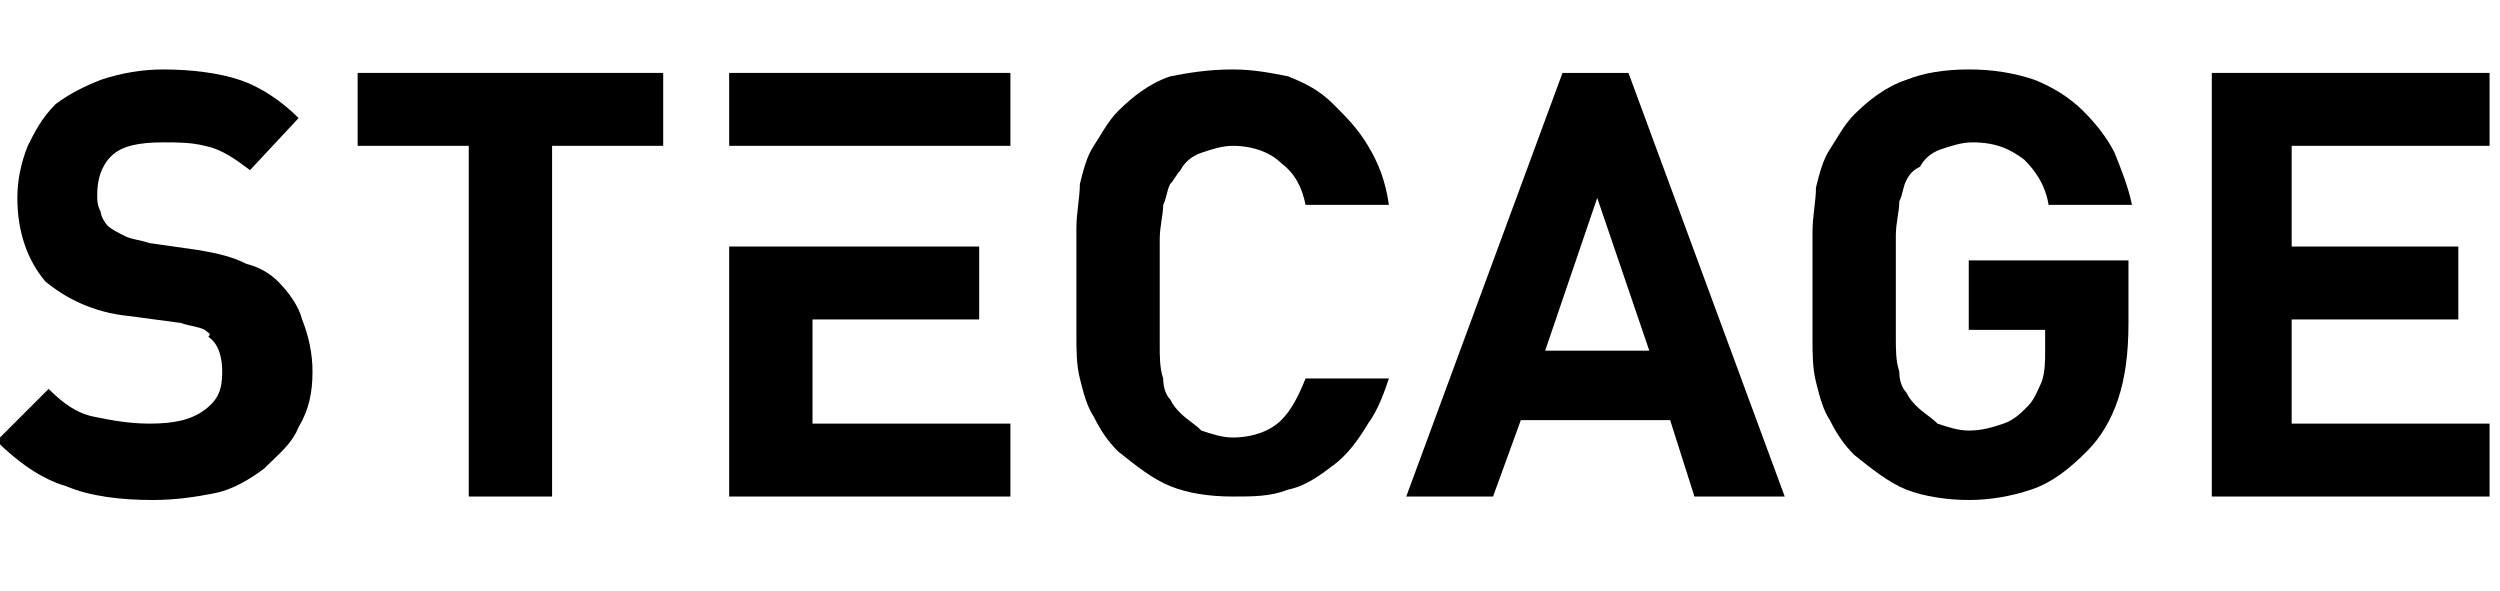
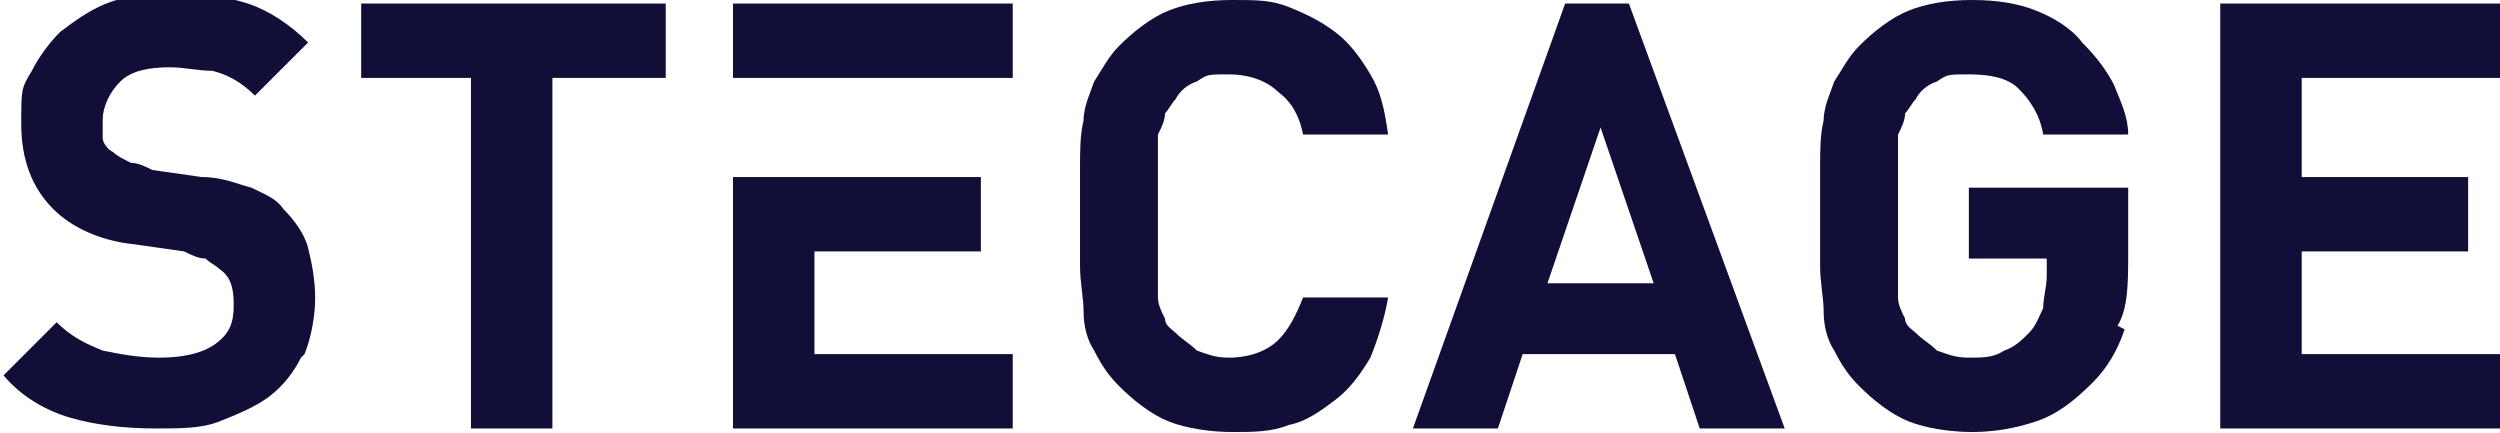
- <svg xmlns="http://www.w3.org/2000/svg" version="1.1" id="图层_1" x="0px" y="0px" viewBox="0 0 72 17" style="enable-background:new 0 0 72 17;" xml:space="preserve">
-   <path d="M8.6,12.3c-0.2,0.5-0.6,0.8-1,1.2c-0.4,0.3-0.9,0.6-1.4,0.7s-1.1,0.2-1.8,0.2c-0.9,0-1.8-0.1-2.5-0.4  c-0.7-0.2-1.4-0.7-2-1.3l1.5-1.5c0.4,0.4,0.8,0.7,1.3,0.8c0.5,0.1,1,0.2,1.6,0.2c0.7,0,1.2-0.1,1.6-0.4c0.4-0.3,0.5-0.6,0.5-1.1  c0-0.4-0.1-0.8-0.4-1C6.1,9.6,6,9.6,5.9,9.5C5.7,9.4,5.5,9.4,5.2,9.3L3.7,9.1c-1-0.1-1.8-0.5-2.4-1C0.8,7.5,0.5,6.7,0.5,5.7  c0-0.5,0.1-1,0.3-1.5C1,3.8,1.2,3.4,1.6,3C2,2.7,2.4,2.5,2.9,2.3C3.5,2.1,4.1,2,4.7,2c0.8,0,1.6,0.1,2.2,0.3  c0.6,0.2,1.2,0.6,1.7,1.1L7.2,4.9C6.8,4.6,6.4,4.3,5.9,4.2C5.5,4.1,5.1,4.1,4.7,4.1C4,4.1,3.5,4.2,3.2,4.5C2.9,4.8,2.8,5.2,2.8,5.6  c0,0.2,0,0.3,0.1,0.5C2.9,6.2,3,6.4,3.1,6.5c0.1,0.1,0.3,0.2,0.5,0.3C3.8,6.9,4,6.9,4.3,7l1.4,0.2c0.6,0.1,1,0.2,1.4,0.4  C7.5,7.7,7.8,7.9,8,8.1c0.3,0.3,0.6,0.7,0.7,1.1C8.9,9.7,9,10.2,9,10.7C9,11.3,8.9,11.8,8.6,12.3L8.6,12.3z" />
-   <path d="M15.9,4.2v10.1h-2.4V4.2h-3.2V2.1h8.8v2.1H15.9L15.9,4.2z" />
-   <polyline points="21,7.1 21,14.3 29.1,14.3 29.1,12.2 23.4,12.2 23.4,9.2 28.2,9.2 28.2,7.1 23.4,7.1 " />
-   <polyline points="29.1,4.2 29.1,2.1 21,2.1 21,4.2 " />
-   <path d="M39.4,12.2c-0.3,0.5-0.6,0.9-1,1.2s-0.8,0.6-1.3,0.7c-0.5,0.2-1,0.2-1.6,0.2c-0.7,0-1.3-0.1-1.8-0.3c-0.5-0.2-1-0.6-1.5-1  c-0.3-0.3-0.5-0.6-0.7-1c-0.2-0.3-0.3-0.7-0.4-1.1c-0.1-0.4-0.1-0.8-0.1-1.3c0-0.5,0-0.9,0-1.5s0-1,0-1.5c0-0.5,0.1-0.9,0.1-1.3  c0.1-0.4,0.2-0.8,0.4-1.1c0.2-0.3,0.4-0.7,0.7-1c0.4-0.4,0.9-0.8,1.5-1C34.2,2.1,34.8,2,35.5,2c0.6,0,1.1,0.1,1.6,0.2  C37.6,2.4,38,2.6,38.4,3s0.7,0.7,1,1.2c0.3,0.5,0.5,1,0.6,1.7h-2.4c-0.1-0.5-0.3-0.9-0.7-1.2c-0.3-0.3-0.8-0.5-1.4-0.5  c-0.3,0-0.6,0.1-0.9,0.2c-0.3,0.1-0.5,0.3-0.6,0.5c-0.1,0.1-0.2,0.3-0.3,0.4c-0.1,0.2-0.1,0.4-0.2,0.6c0,0.3-0.1,0.6-0.1,1  c0,0.4,0,0.9,0,1.5s0,1.1,0,1.5c0,0.4,0,0.7,0.1,1c0,0.3,0.1,0.5,0.2,0.6c0.1,0.2,0.2,0.3,0.3,0.4c0.2,0.2,0.4,0.3,0.6,0.5  c0.3,0.1,0.6,0.2,0.9,0.2c0.6,0,1.1-0.2,1.4-0.5c0.3-0.3,0.5-0.7,0.7-1.2H40C39.9,11.2,39.7,11.8,39.4,12.2z" />
-   <path d="M48.8,14.3l-0.7-2.2h-4.3L43,14.3h-2.5L45,2.1h1.9l4.5,12.2L48.8,14.3L48.8,14.3z M46,5.7l-1.5,4.4h3L46,5.7z" />
-   <path d="M61,11.5c-0.2,0.6-0.5,1.1-0.9,1.5c-0.5,0.5-1,0.9-1.6,1.1c-0.6,0.2-1.2,0.3-1.8,0.3s-1.3-0.1-1.8-0.3c-0.5-0.2-1-0.6-1.5-1  c-0.3-0.3-0.5-0.6-0.7-1c-0.2-0.3-0.3-0.7-0.4-1.1c-0.1-0.4-0.1-0.8-0.1-1.3c0-0.5,0-0.9,0-1.5s0-1,0-1.5c0-0.5,0.1-0.9,0.1-1.3  c0.1-0.4,0.2-0.8,0.4-1.1c0.2-0.3,0.4-0.7,0.7-1c0.4-0.4,0.9-0.8,1.5-1C55.4,2.1,56,2,56.7,2c0.7,0,1.3,0.1,1.9,0.3  c0.5,0.2,1,0.5,1.4,0.9c0.4,0.4,0.7,0.8,0.9,1.2c0.2,0.5,0.4,1,0.5,1.5h-2.4c-0.1-0.6-0.4-1-0.7-1.3c-0.4-0.3-0.8-0.5-1.5-0.5  c-0.3,0-0.6,0.1-0.9,0.2c-0.3,0.1-0.5,0.3-0.6,0.5C55.1,4.9,55,5,54.9,5.2c-0.1,0.2-0.1,0.4-0.2,0.6c0,0.3-0.1,0.6-0.1,1  c0,0.4,0,0.9,0,1.4s0,1.1,0,1.5c0,0.4,0,0.7,0.1,1c0,0.3,0.1,0.5,0.2,0.6c0.1,0.2,0.2,0.3,0.3,0.4c0.2,0.2,0.4,0.3,0.6,0.5  c0.3,0.1,0.6,0.2,0.9,0.2c0.4,0,0.7-0.1,1-0.2c0.3-0.1,0.5-0.3,0.7-0.5c0.2-0.2,0.3-0.5,0.4-0.7c0.1-0.3,0.1-0.6,0.1-0.9V9.5h-2.2  v-2h4.6v1.8C61.3,10.2,61.2,10.9,61,11.5L61,11.5z" />
-   <path d="M63.7,14.3V2.1h8v2.1h-5.7v2.9h4.8v2.1h-4.8v3h5.7v2.1L63.7,14.3L63.7,14.3z" />
+ <svg xmlns="http://www.w3.org/2000/svg" id="uuid-11d2674e-87bf-42b1-8493-4db59949b14e" height="12.2" viewBox="0 0 70.6 12.2" width="70.6">
+   <defs>
+     <style>.uuid-f1777af9-2cae-4a71-a1c0-bca158aab271{fill:#110e38;stroke-width:0px;}</style>
+   </defs>
+   <path class="uuid-f1777af9-2cae-4a71-a1c0-bca158aab271" d="m8.5,10.1c-.2.4-.5.8-.9,1.1-.4.3-.9.5-1.4.7-.5.2-1.1.2-1.8.2-.9,0-1.7-.1-2.4-.3-.7-.2-1.4-.6-1.9-1.2l1.5-1.5c.4.4.8.6,1.3.8.5.1,1,.2,1.6.2s1.2-.1,1.6-.4c.4-.3.5-.6.5-1.1s-.1-.8-.4-1c-.1-.1-.3-.2-.4-.3-.2,0-.4-.1-.6-.2l-1.4-.2c-1-.1-1.8-.5-2.3-1-.6-.6-.9-1.4-.9-2.4s0-1,.3-1.5c.2-.4.5-.8.8-1.1.4-.3.8-.6,1.3-.8.5-.2,1.1-.3,1.8-.3s1.6.1,2.2.3c.6.2,1.2.6,1.7,1.1l-1.5,1.5c-.4-.4-.8-.6-1.2-.7-.4,0-.8-.1-1.2-.1-.6,0-1.1.1-1.4.4-.3.3-.5.7-.5,1.1s0,.3,0,.5c0,.1.1.3.3.4.1.1.3.2.5.3.2,0,.4.1.6.2l1.4.2c.6,0,1,.2,1.4.3.4.2.7.3.9.6.3.3.6.7.7,1.1.1.4.2.9.2,1.4s-.1,1.1-.3,1.6Z" />
+   <path class="uuid-f1777af9-2cae-4a71-a1c0-bca158aab271" d="m15.6,2.2v9.9h-2.3V2.2h-3.1V.1h8.6v2.1h-3.1Z" />
+   <polyline class="uuid-f1777af9-2cae-4a71-a1c0-bca158aab271" points="20.7 5 20.7 12.1 28.6 12.1 28.6 10 23 10 23 7.1 27.7 7.1 27.7 5 23 5" />
+   <polyline class="uuid-f1777af9-2cae-4a71-a1c0-bca158aab271" points="28.6 2.2 28.6 .1 20.7 .1 20.7 2.2" />
+   <path class="uuid-f1777af9-2cae-4a71-a1c0-bca158aab271" d="m38.7,10.1c-.3.5-.6.9-1,1.2-.4.3-.8.6-1.3.7-.5.2-1,.2-1.6.2s-1.3-.1-1.8-.3c-.5-.2-1-.6-1.4-1-.3-.3-.5-.6-.7-1-.2-.3-.3-.7-.3-1.1,0-.4-.1-.8-.1-1.3,0-.4,0-.9,0-1.4s0-1,0-1.4c0-.4,0-.9.1-1.3,0-.4.2-.8.3-1.1.2-.3.4-.7.7-1,.4-.4.9-.8,1.4-1,.5-.2,1.1-.3,1.8-.3s1.1,0,1.6.2c.5.2.9.4,1.3.7.4.3.7.7,1,1.2.3.5.4,1,.5,1.7h-2.4c-.1-.5-.3-.9-.7-1.2-.3-.3-.8-.5-1.4-.5s-.6,0-.9.2c-.3.1-.5.3-.6.5-.1.1-.2.3-.3.4,0,.2-.1.4-.2.6,0,.2,0,.6,0,.9,0,.4,0,.9,0,1.4s0,1.1,0,1.4c0,.4,0,.7,0,.9,0,.2.1.4.2.6,0,.2.2.3.3.4.2.2.4.3.6.5.3.1.5.2.9.2.6,0,1.1-.2,1.4-.5.3-.3.5-.7.7-1.2h2.4c-.1.6-.3,1.2-.5,1.7Z" />
+   <path class="uuid-f1777af9-2cae-4a71-a1c0-bca158aab271" d="m48,12.1l-.7-2.1h-4.3l-.7,2.1h-2.4L44.2.1h1.8l4.4,12h-2.4Zm-2.8-8.5l-1.5,4.4h3l-1.5-4.4Z" />
+   <path class="uuid-f1777af9-2cae-4a71-a1c0-bca158aab271" d="m60,9.3c-.2.6-.5,1.1-.9,1.5-.5.5-1,.9-1.6,1.1-.6.2-1.2.3-1.8.3s-1.3-.1-1.8-.3c-.5-.2-1-.6-1.4-1-.3-.3-.5-.6-.7-1-.2-.3-.3-.7-.3-1.1,0-.4-.1-.8-.1-1.3,0-.4,0-.9,0-1.4s0-1,0-1.4c0-.4,0-.9.1-1.3,0-.4.2-.8.3-1.1.2-.3.4-.7.7-1,.4-.4.9-.8,1.4-1,.5-.2,1.1-.3,1.8-.3s1.3.1,1.8.3c.5.2,1,.5,1.3.9.4.4.7.8.9,1.2.2.5.4.9.4,1.4h-2.4c-.1-.6-.4-1-.7-1.3-.3-.3-.8-.4-1.4-.4s-.6,0-.9.2c-.3.1-.5.3-.6.5-.1.1-.2.3-.3.4,0,.2-.1.4-.2.6,0,.2,0,.6,0,.9,0,.4,0,.9,0,1.4s0,1.1,0,1.4c0,.4,0,.7,0,.9,0,.2.1.4.2.6,0,.2.2.3.3.4.2.2.4.3.6.5.3.1.5.2.9.2s.7,0,1-.2c.3-.1.5-.3.7-.5.2-.2.3-.5.4-.7,0-.3.1-.6.1-.9v-.5h-2.2v-2h4.5v1.8c0,.9,0,1.6-.3,2.1Z" />
+   <path class="uuid-f1777af9-2cae-4a71-a1c0-bca158aab271" d="m62.7,12.1V.1h7.9v2.1h-5.6v2.8h4.7v2.1h-4.7v2.9h5.6v2.1h-7.9Z" />
</svg>
